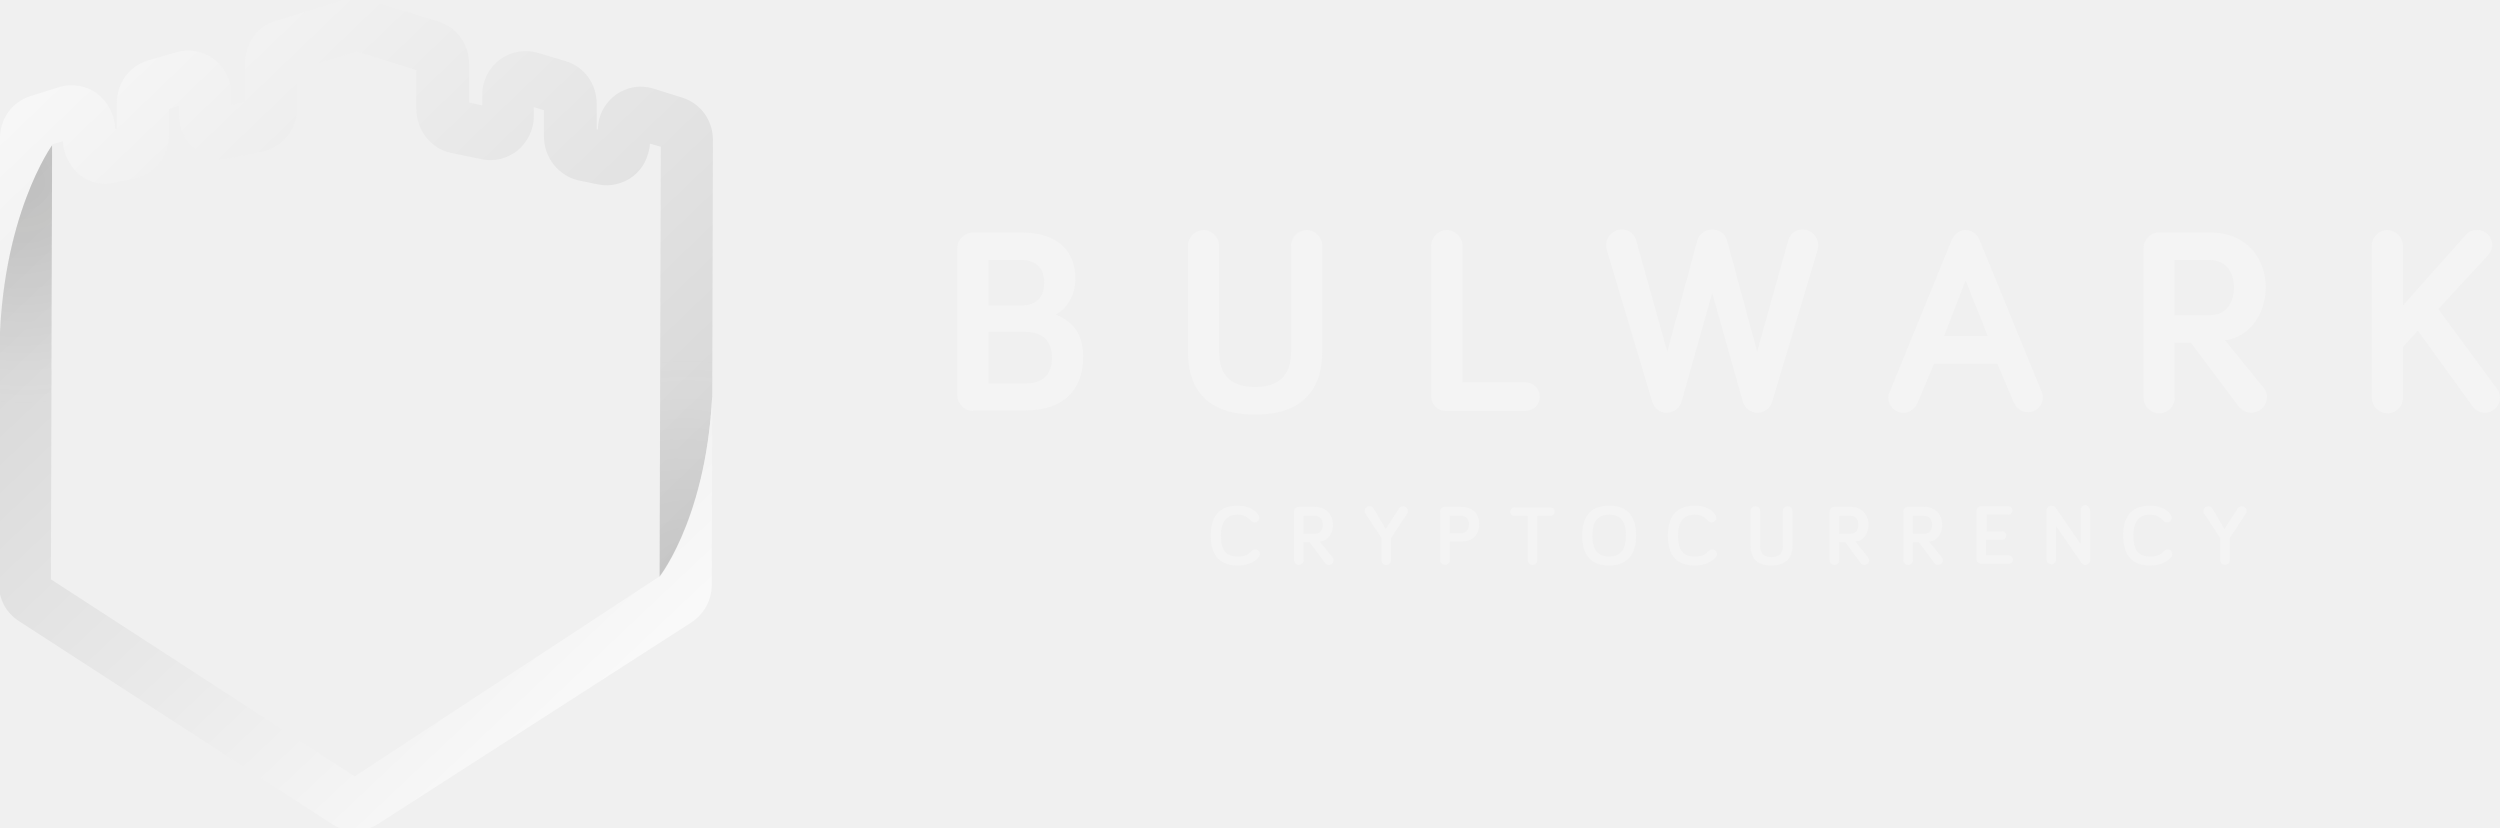
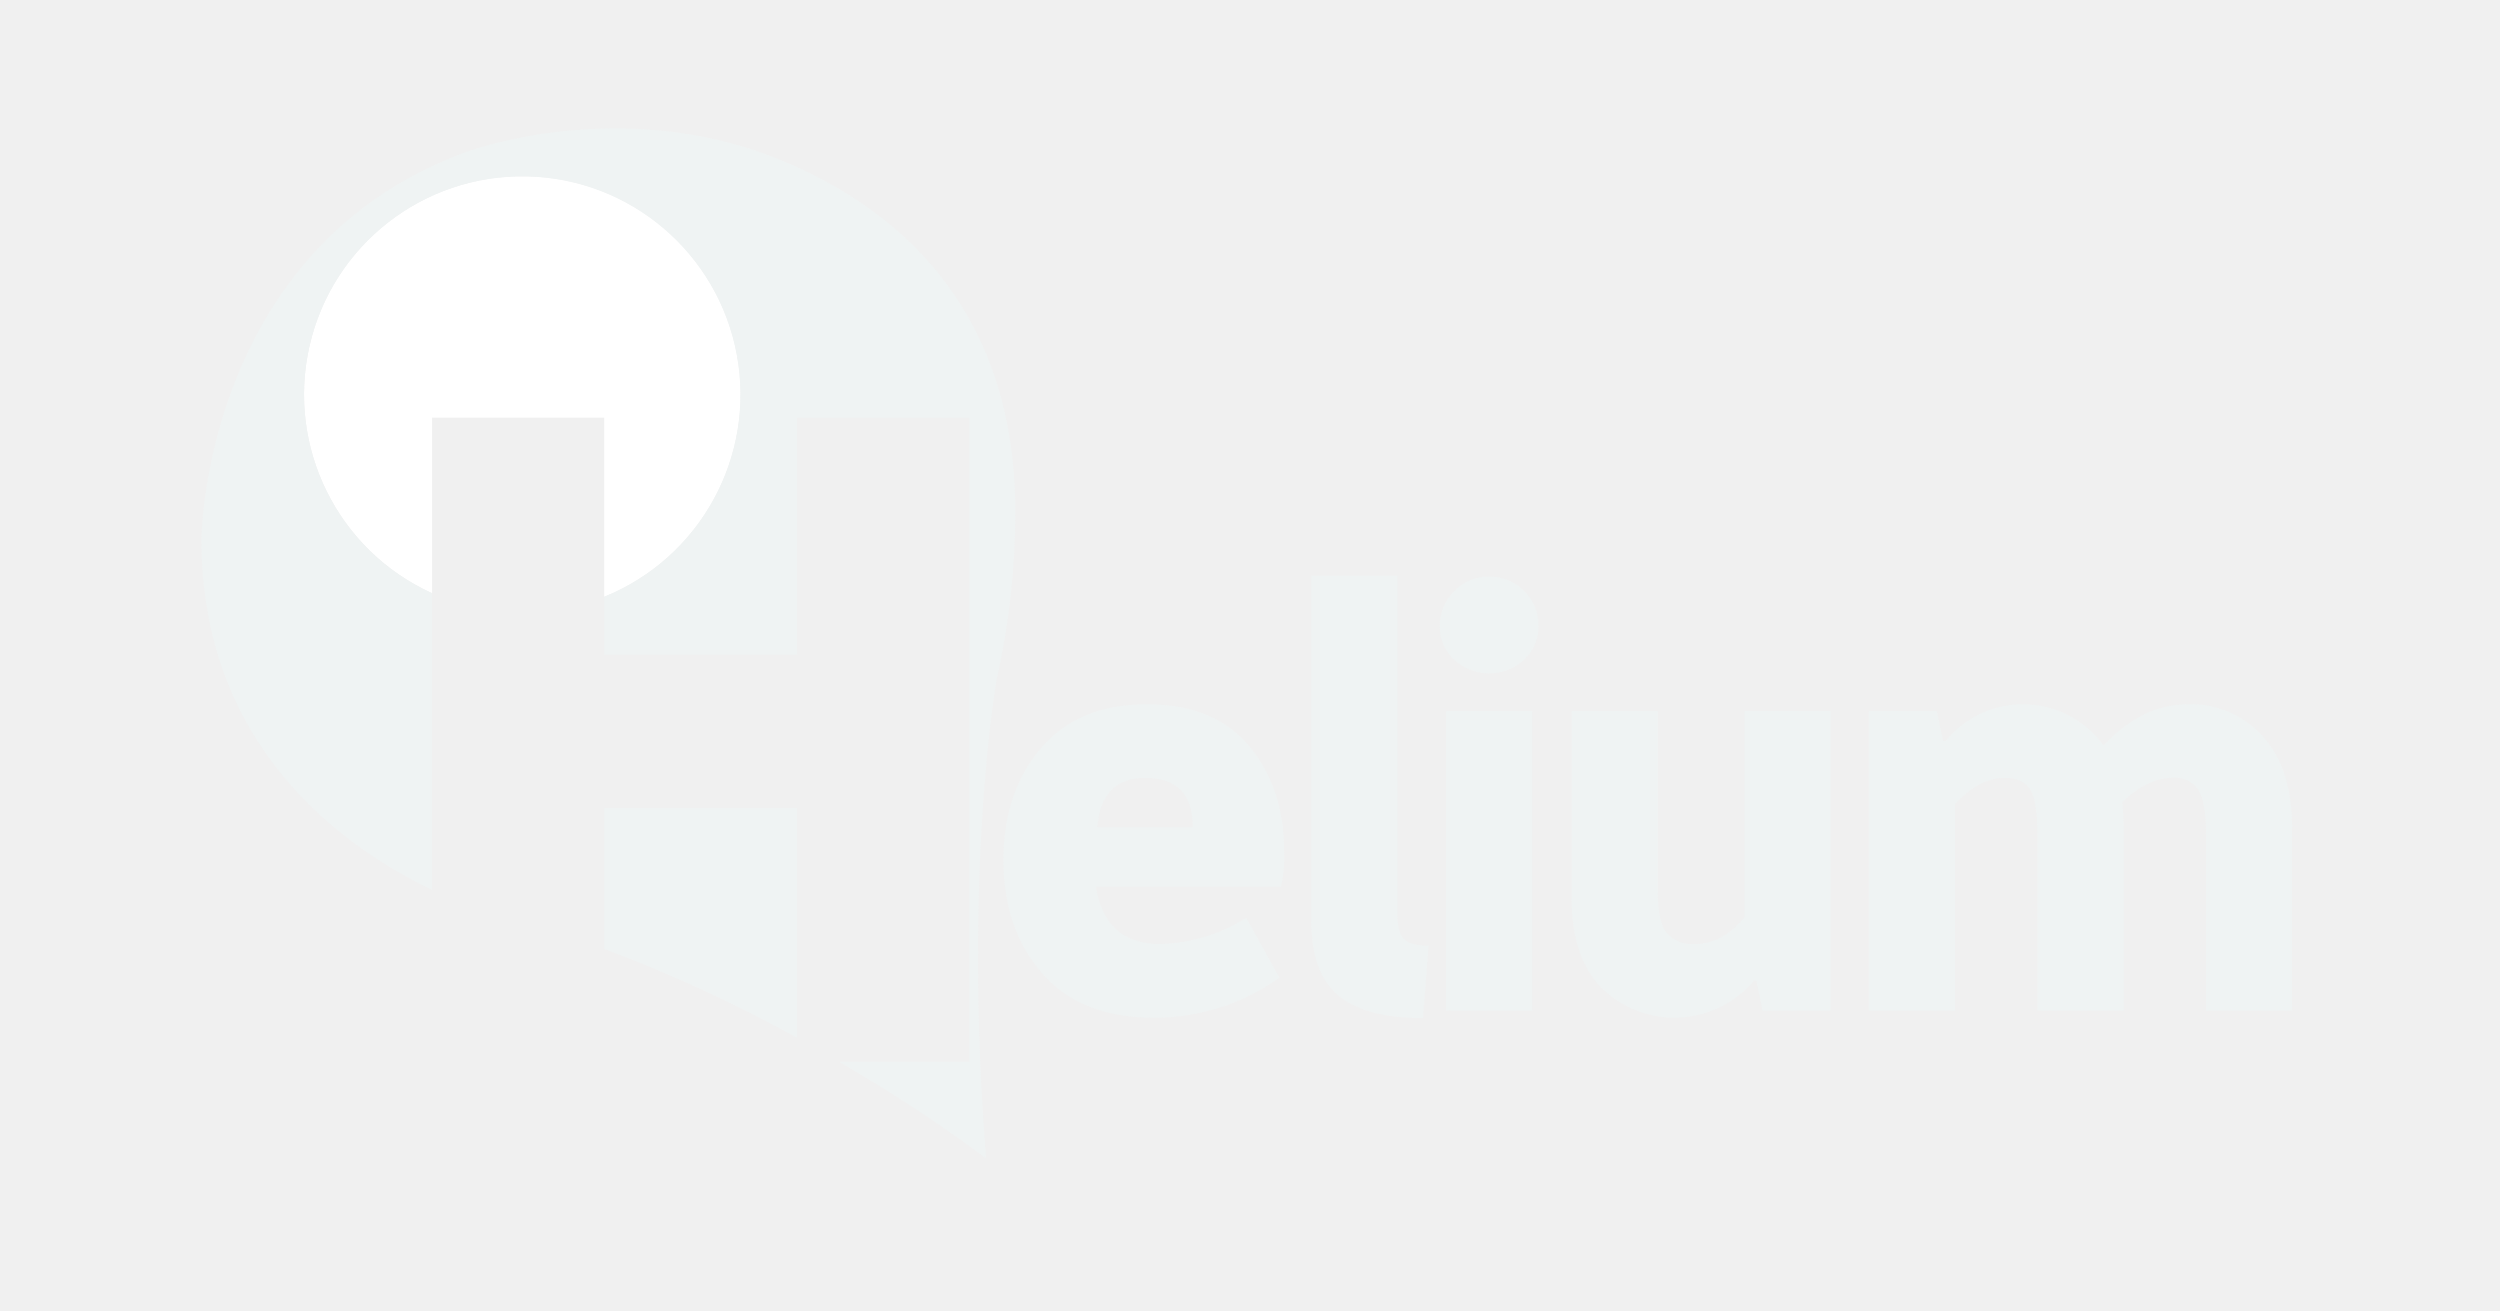
- <svg xmlns="http://www.w3.org/2000/svg" xmlns:xlink="http://www.w3.org/1999/xlink" viewBox="0 0 417.3 138.2" enable-background="new 0 0 417.3 138.2">
-   <style type="text/css">.st0{fill:#F4F4F4;} .st1{clip-path:url(#SVGID_2_);} .st2{fill:url(#SVGID_3_);} .st3{fill:url(#SVGID_4_);} .st4{filter:url(#Adobe_OpacityMaskFilter);} .st5{fill:url(#SVGID_6_);} .st6{opacity:0.19;mask:url(#SVGID_5_);fill:url(#SVGID_7_);} .st7{filter:url(#Adobe_OpacityMaskFilter_1_);} .st8{fill:url(#SVGID_9_);} .st9{opacity:0.19;mask:url(#SVGID_8_);fill:url(#SVGID_10_);}</style>
-   <g id="Layer_1_1_">
-     <path class="st0" d="M162.4 68.6c-1.4 0-2.6-1.2-2.6-2.6v-24.6c0-1.4 1.2-2.6 2.6-2.6h8c6.7 0 9.1 3.6 9.1 7.7 0 2.9-1.5 5.1-3.3 6 3.3 1.3 4.6 3.7 4.6 7.1 0 5.4-3.2 8.9-9.6 8.9h-8.8zm2.6-17.6h5.4c2.8 0 3.9-1.6 3.9-3.8 0-2.3-1.2-3.8-3.9-3.8h-5.4v7.6zm0 13h6.2c3.1 0 4.4-1.7 4.4-4.3 0-2.7-1.5-4.3-4.4-4.3h-6.2v8.6zm33.3-5.2v-17.8c0-1.4 1.2-2.6 2.6-2.6 1.4 0 2.6 1.2 2.6 2.6v17.8c0 2.7 1 5.8 6 5.8s6-3.1 6-5.8v-17.8c0-1.4 1.2-2.6 2.6-2.6 1.4 0 2.6 1.2 2.6 2.6v17.8c0 5-2.2 10.4-11.2 10.4s-11.2-5.3-11.2-10.4zm56.2 5c1.5 0 2.5 1.1 2.5 2.4 0 1.4-1 2.4-2.5 2.4h-13.1c-1.5 0-2.5-1.1-2.5-2.5v-25.1c0-1.4 1.2-2.6 2.6-2.6 1.4 0 2.6 1.2 2.6 2.6v22.8h10.4zm31.3-14.9l-5.1 18.1c-.3 1.1-1.3 1.9-2.5 1.9s-2.1-.8-2.4-1.8l-7.6-25.4c-.1-.3-.1-.5-.1-.8 0-1.4 1.2-2.6 2.6-2.6s2.2 1 2.4 1.8l5.2 18.6 5-18.5c.3-1.2 1.4-1.9 2.5-1.9s2.2.7 2.5 1.9l5 18.5 5.2-18.6c.2-.8 1-1.8 2.4-1.8s2.6 1.2 2.6 2.6c0 .3 0 .5-.1.8l-7.6 25.4c-.3 1-1.3 1.8-2.4 1.8-1.2 0-2.2-.8-2.5-1.9l-5.1-18.1zm37 11.9l-2.7 6.4c-.4.9-1.2 1.7-2.4 1.7-1.4 0-2.5-1.2-2.5-2.5 0-.3 0-.6.2-.9l10.4-25.5c.3-.6 1-1.6 2.3-1.6s2.1 1 2.3 1.6l10.4 25.4c.1.3.2.7.2.9 0 1.4-1.2 2.5-2.5 2.5-1.2 0-2-.8-2.4-1.7l-2.7-6.4h-10.6zm5.3-14l-3.6 9.3h7.3l-3.7-9.3zm34.9 10.4v9.2c0 1.4-1.1 2.6-2.6 2.6-1.4 0-2.6-1.2-2.6-2.6v-25c0-1.4 1.2-2.6 2.6-2.6h8.5c6 0 9.3 4.2 9.3 9.2 0 4.2-2.6 8.3-6.8 8.8l6.5 8c.4.5.5 1.1.5 1.5 0 1.4-1.2 2.6-2.6 2.6-.8 0-1.5-.4-2-.9l-8.1-10.8h-2.7zm0-13.8v9.2h6c2.7 0 3.9-2.3 3.9-4.6 0-2.4-1.2-4.6-4.1-4.6h-5.8zm38 7.7l10.6-11.9c.5-.6 1.2-.8 1.9-.8 1.4 0 2.5 1.1 2.5 2.5 0 .7-.3 1.2-.7 1.7l-8.3 9 9.8 13.3c.3.4.5.9.5 1.5 0 1.4-1.2 2.5-2.5 2.5-1.1 0-1.7-.6-2.1-1.1l-9.1-12.6-2.5 2.7v8.5c0 1.4-1.1 2.6-2.6 2.6-1.4 0-2.6-1.2-2.6-2.6v-25.4c0-1.4 1.2-2.6 2.6-2.6 1.4 0 2.6 1.2 2.6 2.6v10.1zm-238.6 17.5c-1.4 0-2.6-1.2-2.6-2.6v-24.6c0-1.4 1.2-2.6 2.6-2.6h8c6.7 0 9.1 3.6 9.1 7.7 0 2.9-1.5 5.1-3.3 6 3.3 1.3 4.6 3.7 4.6 7.1 0 5.4-3.2 8.9-9.6 8.9h-8.8zm2.6-17.6h5.4c2.8 0 3.9-1.6 3.9-3.8 0-2.3-1.2-3.8-3.9-3.8h-5.4v7.6zm0 13h6.2c3.1 0 4.4-1.7 4.4-4.3 0-2.7-1.5-4.3-4.4-4.3h-6.2v8.6zm33.3-5.2v-17.8c0-1.4 1.2-2.6 2.6-2.6 1.4 0 2.6 1.2 2.6 2.6v17.8c0 2.7 1 5.8 6 5.8s6-3.1 6-5.8v-17.8c0-1.4 1.2-2.6 2.6-2.6 1.4 0 2.6 1.2 2.6 2.6v17.8c0 5-2.2 10.4-11.2 10.4s-11.2-5.3-11.2-10.4zm56.2 5c1.5 0 2.5 1.1 2.5 2.4 0 1.4-1 2.4-2.5 2.4h-13.1c-1.5 0-2.5-1.1-2.5-2.5v-25.1c0-1.4 1.2-2.6 2.6-2.6 1.4 0 2.6 1.2 2.6 2.6v22.8h10.4zm31.3-14.9l-5.1 18.1c-.3 1.1-1.3 1.9-2.5 1.9s-2.1-.8-2.4-1.8l-7.6-25.4c-.1-.3-.1-.5-.1-.8 0-1.4 1.2-2.6 2.6-2.6 1.4 0 2.2 1 2.4 1.8l5.2 18.6 5-18.5c.3-1.2 1.4-1.9 2.5-1.9s2.2.7 2.5 1.9l5 18.5 5.2-18.6c.2-.8 1-1.8 2.4-1.8s2.6 1.2 2.6 2.6c0 .3 0 .5-.1.8l-7.6 25.4c-.3 1-1.3 1.8-2.4 1.8-1.2 0-2.2-.8-2.5-1.9l-5.1-18.1zm37 11.9l-2.7 6.4c-.4.9-1.2 1.7-2.4 1.7-1.4 0-2.5-1.2-2.5-2.5 0-.3 0-.6.2-.9l10.4-25.5c.3-.6 1-1.6 2.3-1.6s2.1 1 2.3 1.6l10.4 25.4c.1.3.2.7.2.9 0 1.4-1.1 2.5-2.5 2.5-1.2 0-2-.8-2.4-1.7l-2.7-6.4h-10.6zm5.3-14l-3.6 9.3h7.3l-3.7-9.3zm34.9 10.4v9.2c0 1.4-1.2 2.6-2.6 2.6-1.4 0-2.6-1.2-2.6-2.6v-25c0-1.4 1.2-2.6 2.6-2.6h8.5c6 0 9.3 4.2 9.3 9.2 0 4.2-2.6 8.3-6.8 8.8l6.5 8c.4.5.5 1.1.5 1.5 0 1.4-1.2 2.6-2.6 2.6-.8 0-1.5-.4-2-.9l-8.1-10.8h-2.7zm0-13.8v9.2h6c2.7 0 3.9-2.3 3.9-4.6 0-2.4-1.2-4.6-4.1-4.6h-5.8zm38 7.7l10.6-11.9c.5-.6 1.2-.8 1.9-.8 1.4 0 2.5 1.1 2.5 2.5 0 .7-.3 1.2-.7 1.7l-8.3 9 9.8 13.3c.3.4.5.9.5 1.5 0 1.4-1.2 2.5-2.5 2.5-1.1 0-1.7-.6-2.1-1.1l-9.1-12.6-2.5 2.7v8.5c0 1.4-1.2 2.6-2.6 2.6-1.4 0-2.6-1.2-2.6-2.6v-25.4c0-1.4 1.2-2.6 2.6-2.6 1.4 0 2.6 1.2 2.6 2.6v10.1zm-198.9 38.3c0-3.4 1.6-5 4.5-5 1.7 0 2.9.7 3.4 1.5.1.2.2.3.2.5 0 .4-.3.8-.8.8-.2 0-.4-.1-.6-.3-.6-.6-1.2-1-2.2-1-1.9 0-2.8 1.2-2.8 3.5 0 2.5.9 3.5 2.8 3.5 1.1 0 1.6-.2 2.3-.9.2-.2.4-.3.6-.3.4 0 .8.3.8.8 0 .2-.1.3-.1.4-.7.9-2 1.5-3.6 1.5-2.8 0-4.5-1.5-4.5-5zm15.5 1.1v3c0 .5-.4.8-.8.8s-.8-.4-.8-.8v-8.1c0-.5.4-.8.8-.8h2.7c1.9 0 3 1.4 3 3 0 1.4-.8 2.7-2.2 2.8l2.1 2.6c.1.2.2.3.2.5 0 .5-.4.8-.8.8-.2 0-.5-.1-.6-.3l-2.6-3.5h-1zm0-4.4v3h1.9c.9 0 1.3-.7 1.3-1.5s-.4-1.5-1.3-1.5h-1.9zm13.7 2.2l2.2-3.4c.1-.2.4-.4.7-.4.5 0 .8.4.8.8 0 .2 0 .3-.1.4l-2.7 4.1v3.7c0 .5-.4.8-.8.8-.5 0-.8-.4-.8-.8v-3.7l-2.7-4.1c-.1-.1-.1-.3-.1-.4 0-.5.4-.8.8-.8.3 0 .5.1.7.4l2 3.4zm10.7 2.2v3c0 .5-.4.8-.8.8-.5 0-.8-.4-.8-.8v-8.1c0-.5.4-.8.8-.8h2.7c1.7 0 3 .9 3 2.9s-1.3 2.9-3 2.9h-1.9zm0-4.4v2.9h1.8c.9 0 1.4-.5 1.4-1.5 0-.9-.5-1.4-1.4-1.4h-1.8zm14.6 0v7.4c0 .5-.4.8-.8.8s-.8-.4-.8-.8v-7.4h-2.2c-.4 0-.7-.3-.7-.7 0-.4.3-.7.7-.7h6c.4 0 .7.3.7.7 0 .4-.3.7-.7.7h-2.2zm7.5 3.3c0-3.4 1.6-5 4.5-5s4.5 1.6 4.5 5c0 3.3-1.6 5-4.5 5s-4.5-1.6-4.5-5zm1.7 0c0 2.4.9 3.5 2.8 3.5s2.8-1.2 2.8-3.5c0-2.4-.9-3.5-2.8-3.5s-2.8 1.2-2.8 3.5zm12.6 0c0-3.4 1.6-5 4.5-5 1.7 0 2.9.7 3.4 1.5.1.2.2.3.2.5 0 .4-.3.8-.8.8-.2 0-.4-.1-.6-.3-.6-.6-1.2-1-2.2-1-1.9 0-2.8 1.2-2.8 3.5 0 2.5.9 3.5 2.8 3.5 1.1 0 1.6-.2 2.3-.9.2-.2.4-.3.6-.3.4 0 .8.3.8.8 0 .2-.1.3-.1.4-.7.9-2 1.5-3.6 1.5-2.9 0-4.5-1.5-4.5-5zm13.8 1.7v-5.8c0-.5.4-.8.8-.8.5 0 .8.4.8.8v5.8c0 .9.3 1.9 1.9 1.9 1.6 0 1.9-1 1.9-1.9v-5.8c0-.5.4-.8.8-.8.5 0 .8.4.8.8v5.8c0 1.6-.7 3.3-3.6 3.3-2.7 0-3.4-1.7-3.4-3.3zm14.8-.6v3c0 .5-.4.8-.8.8-.5 0-.8-.4-.8-.8v-8.1c0-.5.4-.8.8-.8h2.7c1.9 0 3 1.4 3 3 0 1.4-.8 2.7-2.2 2.8l2.1 2.6c.1.2.2.3.2.5 0 .5-.4.8-.8.8-.2 0-.5-.1-.6-.3l-2.6-3.5h-1zm0-4.4v3h1.9c.9 0 1.3-.7 1.3-1.5s-.4-1.5-1.3-1.5h-1.9zm12.3 4.4v3c0 .5-.4.8-.8.8-.5 0-.8-.4-.8-.8v-8.1c0-.5.4-.8.8-.8h2.7c1.9 0 3 1.4 3 3 0 1.4-.8 2.7-2.2 2.8l2.1 2.6c.1.2.2.3.2.5 0 .5-.4.8-.8.8-.2 0-.5-.1-.6-.3l-2.6-3.5h-1zm0-4.4v3h1.9c.9 0 1.3-.7 1.3-1.5s-.4-1.5-1.3-1.5h-1.9zm12.2 2.6h2.7c.4 0 .7.3.7.7s-.3.7-.7.7h-2.7v2.6h3.8c.4 0 .7.3.7.7 0 .4-.3.7-.7.7h-4.6c-.5 0-.8-.4-.8-.8v-8c0-.5.4-.8.8-.8h4.5c.4 0 .7.3.7.7 0 .4-.3.7-.7.7h-3.6v2.8zm17.4-3.4v8.2c0 .4-.4.8-.8.8-.3 0-.5-.1-.7-.4l-4.2-6.1v5.6c0 .4-.4.8-.8.8s-.8-.4-.8-.8v-8.2c0-.4.4-.8.8-.8.3 0 .5.1.7.3l4.2 6.1v-5.7c0-.4.4-.8.8-.8s.8.6.8 1zm5.5 4.1c0-3.4 1.6-5 4.5-5 1.7 0 2.9.7 3.4 1.5.1.2.2.3.2.5 0 .4-.3.8-.8.8-.2 0-.4-.1-.6-.3-.6-.6-1.2-1-2.2-1-1.9 0-2.8 1.2-2.8 3.5 0 2.5.9 3.5 2.8 3.5 1.1 0 1.6-.2 2.3-.9.2-.2.4-.3.6-.3.4 0 .8.3.8.8 0 .2-.1.3-.1.4-.7.9-2 1.5-3.6 1.5-2.8 0-4.5-1.5-4.5-5zm16.9-1.1l2.2-3.4c.1-.2.4-.4.7-.4.5 0 .8.4.8.8 0 .2 0 .3-.1.4l-2.7 4.1v3.7c0 .5-.4.8-.8.8-.5 0-.8-.4-.8-.8v-3.7l-2.7-4.1c-.1-.1-.1-.3-.1-.4 0-.5.4-.8.8-.8.3 0 .5.1.7.4l2 3.4z" />
-     <defs>
-       <path id="SVGID_1_" d="M113.9 16.3l-4.8-1.5c-2.2-.7-4.4-.3-6.3 1-1.8 1.3-3 3.5-3 5.8h-.2v-4.3c0-3.3-2.1-6.2-5.2-7.1l-4.7-1.4c-2.1-.6-4.4-.2-6.2 1.1-1.9 1.4-3 3.6-3 5.9v1.8l-2.2-.5v-6.4c0-3.3-2-6.1-5.1-7.1l-11.6-3.6c-1.4-.4-2.8-.4-4.2 0l-11.5 3.5c-3.1.9-5.1 3.8-5.1 7.1v6.4l-2.2.5v-1.8c0-2.3-1.1-4.5-3-5.9-1.8-1.3-4.1-1.7-6.2-1.1l-4.8 1.4c-3.1.9-5.2 3.8-5.2 7.1v4.3h-.2c0-2.3-1.2-4.5-3-5.9-1.8-1.3-4.1-1.7-6.3-1.1l-4.8 1.5c-3.1 1-5.2 3.8-5.2 7.1l-.1 36.2-.1 38.1c0 2.6 1.2 4.9 3.4 6.3l52.3 33.9c1.2.8 2.5 1.1 3.8 1.1 1.3 0 2.7-.4 3.8-1.1l52.4-33.7c2.1-1.4 3.4-3.7 3.4-6.2l.1-35.8.1-38.5c0-3.3-2-6.1-5.1-7.1zm-54.7 113.3l-50.7-32.9.2-72.6 1.7-.5c.1 2.1 1.1 4.1 2.7 5.5 1.7 1.4 3.8 1.9 5.9 1.4l3.4-.7c3.3-.7 5.8-3.7 5.8-7.2v-4.4l1.6-.5v1.6c0 2.3 1 4.3 2.8 5.7 1.7 1.3 3.8 1.9 5.9 1.4l5.3-1.1c3.3-.7 5.8-3.7 5.8-7.2v-6.5l9.9-3 9.9 3.1v6.5c0 3.5 2.4 6.6 5.7 7.3l5.3 1.1c2.1.4 4.2-.1 5.9-1.4 1.7-1.4 2.8-3.5 2.8-5.7v-1.6l1.6.5v4.4c0 3.5 2.4 6.5 5.7 7.3l3.4.7c2.1.4 4.2-.1 5.9-1.4 1.7-1.3 2.6-3.3 2.8-5.4l1.7.5-.2 71.7-50.8 33.4z" />
-     </defs>
-     <clipPath id="SVGID_2_">
-       <use xlink:href="#SVGID_1_" overflow="visible" />
-     </clipPath>
-     <g class="st1">
-       <linearGradient id="SVGID_3_" gradientUnits="userSpaceOnUse" x1="18.421" y1="-46.108" x2="119.299" y2="58.597" gradientTransform="matrix(1 .002 -.002 1 -1.904 41.212)">
-         <stop offset="0" stop-color="#F9F9F9" />
-         <stop offset="1" stop-color="#D3D3D3" />
-       </linearGradient>
-       <path class="st2" d="M113.9 16.3l-4.8-1.5c-2.2-.7-4.4-.3-6.3 1-1.8 1.3-3 3.5-3 5.8h-.2v-4.3c0-3.3-2.1-6.2-5.2-7.1l-4.7-1.4c-2.1-.6-4.4-.2-6.2 1.1-1.9 1.4-3 3.6-3 5.9v1.8l-2.2-.5v-6.4c0-3.3-2-6.1-5.1-7.1l-11.6-3.6c-1.4-.4-2.8-.4-4.2 0l-11.4 3.5c-3.1.9-5.1 3.8-5.1 7.1v6.4l-2.2.5v-1.8c0-2.3-1.1-4.5-3-5.9-1.8-1.3-4.1-1.7-6.2-1.1l-4.8 1.4c-3.1.9-5.2 3.8-5.2 7.1v4.3h-.2c0-2.3-1.2-4.5-3-5.9-1.8-1.3-4.1-1.7-6.3-1.1l-4.8 1.5c-3.2 1-5.2 3.8-5.2 7.1l-.1 36.2c.1-23.2 8.9-35.2 8.9-35.2l1.7-.5c.1 2.1 1.1 4.1 2.7 5.5 1.7 1.4 3.8 1.9 5.9 1.4l3.4-.7c3.3-.7 5.8-3.7 5.8-7.2v-4.4l1.6-.5v1.6c0 2.3 1 4.3 2.8 5.7 1.7 1.3 3.8 1.9 5.9 1.4l5.3-1.1c3.3-.7 5.8-3.7 5.8-7.2v-6.5l9.9-3 9.9 3.1v6.5c0 3.5 2.4 6.6 5.7 7.3l5.3 1.1c2.1.4 4.2-.1 5.9-1.4 1.7-1.4 2.8-3.5 2.8-5.7v-1.6l1.6.5v4.4c0 3.5 2.4 6.5 5.7 7.3l3.4.7c2.1.4 4.2-.1 5.9-1.4 1.7-1.3 2.6-3.3 2.8-5.4l1.7.5-.2 72.6s8.8-11.8 8.9-35.1l.1-38.5c0-3.4-2.1-6.2-5.2-7.2zm-5.3 5.6z" />
-       <linearGradient id="SVGID_4_" gradientUnits="userSpaceOnUse" x1="98.088" y1="78.517" x2="9.467" y2="-15.014" gradientTransform="matrix(1 .002 -.002 1 -1.904 41.212)">
-         <stop offset="0" stop-color="#F9F9F9" />
-         <stop offset="1" stop-color="#D3D3D3" />
-       </linearGradient>
-       <path class="st3" d="M59.2 129.6l-50.6-32.9.2-72.6s-8.8 12-8.9 35.2l-.1 38.1c0 2.6 1.2 4.9 3.4 6.3l52.3 33.9c1.2.8 2.5 1.1 3.8 1.1 1.3 0 2.7-.4 3.8-1.1l52.4-33.7c2.1-1.4 3.4-3.7 3.4-6.2l.1-35.8c-.1 23.2-8.9 34.3-8.9 34.3l-50.9 33.4z" />
-       <defs>
-         <filter id="Adobe_OpacityMaskFilter" filterUnits="userSpaceOnUse" x="-33.5" y="-7" width="74.9" height="74.9">
-           <feColorMatrix values="1 0 0 0 0 0 1 0 0 0 0 0 1 0 0 0 0 0 1 0" />
-         </filter>
-       </defs>
-       <mask maskUnits="userSpaceOnUse" x="-33.5" y="-7" width="74.9" height="74.9" id="SVGID_5_">
-         <g class="st4">
-           <linearGradient id="SVGID_6_" gradientUnits="userSpaceOnUse" x1="-18.254" y1="-39.801" x2="148.886" y2="127.339" gradientTransform="matrix(1 .002 -.002 1 -1.904 41.212)">
-             <stop offset="0" stop-color="#00C6FF" />
-             <stop offset="1" stop-color="#0072FF" />
-           </linearGradient>
-           <path class="st5" d="M59.2 129.6l-50.6-32.9.2-72.6s-8.8 12-8.9 35.2l-.1 38.1c0 2.6 1.2 4.9 3.4 6.3l52.3 33.9c1.2.8 2.5 1.1 3.8 1.1 1.3 0 2.7-.4 3.8-1.1l52.4-33.7c2.1-1.4 3.4-3.7 3.4-6.2l.1-35.8c-.1 23.2-8.9 34.3-8.9 34.3l-50.9 33.4z" />
-         </g>
-       </mask>
-       <radialGradient id="SVGID_7_" cx="5.816" cy="-10.789" r="37.438" gradientTransform="matrix(1 .002 -.002 1 -1.904 41.212)" gradientUnits="userSpaceOnUse">
-         <stop offset="0" stop-color="#1D1D1B" />
-         <stop offset=".381" stop-color="#1F1F1D" stop-opacity=".619" />
-         <stop offset=".518" stop-color="#262624" stop-opacity=".482" />
-         <stop offset=".616" stop-color="#31312F" stop-opacity=".384" />
-         <stop offset=".696" stop-color="#424240" stop-opacity=".304" />
-         <stop offset=".763" stop-color="#585856" stop-opacity=".237" />
-         <stop offset=".823" stop-color="#737372" stop-opacity=".177" />
-         <stop offset=".878" stop-color="#939392" stop-opacity=".122" />
-         <stop offset=".928" stop-color="#B8B8B8" stop-opacity=".072" />
-         <stop offset=".972" stop-color="#E1E1E1" stop-opacity=".028" />
-         <stop offset="1" stop-color="#fff" stop-opacity="0" />
-       </radialGradient>
-       <circle class="st6" cx="3.9" cy="30.4" r="37.4" />
-       <defs>
-         <filter id="Adobe_OpacityMaskFilter_1_" filterUnits="userSpaceOnUse" x="77.4" y="59.5" width="74.9" height="74.9">
-           <feColorMatrix values="1 0 0 0 0 0 1 0 0 0 0 0 1 0 0 0 0 0 1 0" />
-         </filter>
-       </defs>
-       <mask maskUnits="userSpaceOnUse" x="77.4" y="59.5" width="74.9" height="74.9" id="SVGID_8_">
-         <g class="st7">
-           <linearGradient id="SVGID_9_" gradientUnits="userSpaceOnUse" x1="2.521" y1="-60.418" x2="168.979" y2="106.04" gradientTransform="matrix(1 .002 -.002 1 -1.904 41.212)">
-             <stop offset="0" stop-color="#00C6FF" />
-             <stop offset="1" stop-color="#0072FF" />
-           </linearGradient>
-           <path class="st8" d="M113.9 16.3l-4.8-1.5c-2.2-.7-4.4-.3-6.3 1-1.8 1.3-3 3.5-3 5.8h-.2v-4.3c0-3.3-2.1-6.2-5.2-7.1l-4.7-1.4c-2.1-.6-4.4-.2-6.2 1.1-1.9 1.4-3 3.6-3 5.9v1.8l-2.2-.5v-6.4c0-3.3-2-6.1-5.1-7.1l-11.6-3.6c-1.4-.4-2.8-.4-4.2 0l-11.4 3.5c-3.1.9-5.1 3.8-5.1 7.1v6.4l-2.2.5v-1.8c0-2.3-1.1-4.5-3-5.9-1.8-1.3-4.1-1.7-6.2-1.1l-4.8 1.4c-3.1.9-5.2 3.8-5.2 7.1v4.3h-.2c0-2.3-1.2-4.5-3-5.9-1.8-1.3-4.1-1.7-6.3-1.1l-4.8 1.5c-3.2 1-5.2 3.8-5.2 7.1l-.1 36.2c.1-23.2 8.9-35.2 8.9-35.2l1.7-.5c.1 2.1 1.1 4.1 2.7 5.5 1.7 1.4 3.8 1.9 5.9 1.4l3.4-.7c3.3-.7 5.8-3.7 5.8-7.2v-4.4l1.6-.5v1.6c0 2.3 1 4.3 2.8 5.7 1.7 1.3 3.8 1.9 5.9 1.4l5.3-1.1c3.3-.7 5.8-3.7 5.8-7.2v-6.5l9.9-3 9.9 3.1v6.5c0 3.5 2.4 6.6 5.7 7.3l5.3 1.1c2.1.4 4.2-.1 5.9-1.4 1.7-1.4 2.8-3.5 2.8-5.7v-1.6l1.6.5v4.4c0 3.5 2.4 6.5 5.7 7.3l3.4.7c2.1.4 4.2-.1 5.9-1.4 1.7-1.3 2.6-3.3 2.8-5.4l1.7.5-.2 71.8s8.8-11.1 8.9-34.3l.1-38.5c0-3.4-2.1-6.2-5.2-7.2zm-5.3 5.6z" />
-         </g>
-       </mask>
-       <radialGradient id="SVGID_10_" cx="116.842" cy="55.446" r="37.438" gradientTransform="matrix(1 .002 -.002 1 -1.904 41.212)" gradientUnits="userSpaceOnUse">
-         <stop offset="0" stop-color="#1D1D1B" />
-         <stop offset=".381" stop-color="#1F1F1D" stop-opacity=".619" />
-         <stop offset=".518" stop-color="#262624" stop-opacity=".482" />
-         <stop offset=".616" stop-color="#31312F" stop-opacity=".384" />
-         <stop offset=".696" stop-color="#424240" stop-opacity=".304" />
-         <stop offset=".763" stop-color="#585856" stop-opacity=".237" />
-         <stop offset=".823" stop-color="#737372" stop-opacity=".177" />
-         <stop offset=".878" stop-color="#939392" stop-opacity=".122" />
-         <stop offset=".928" stop-color="#B8B8B8" stop-opacity=".072" />
-         <stop offset=".972" stop-color="#E1E1E1" stop-opacity=".028" />
-         <stop offset="1" stop-color="#fff" stop-opacity="0" />
-       </radialGradient>
-       <circle class="st9" cx="114.8" cy="96.9" r="37.4" />
-     </g>
-   </g>
+ <svg xmlns="http://www.w3.org/2000/svg" id="Layer_1" data-name="Layer 1" viewBox="0 0 360 188.65">
+   <defs>
+     <style>.cls-1{fill:#eff3f3;}.cls-2{fill:#fff;}.cls-3{fill:none;}</style>
+   </defs>
+   <path class="cls-1" d="M87,116.34v20.3a206.54,206.54,0,0,1,27.79,12.82V116.34Z" />
+   <path class="cls-2" d="M87,60.14v25.8a31.43,31.43,0,1,0-24.78-.52V60.14Z" />
+   <path class="cls-3" d="M114.78,60.14V94.28H87V60.14H62.21v68a62,62,0,0,0,11.18,4.22c4.61,1.2,9.16,2.66,13.6,4.29v-20.3h27.79v33.12q3.18,1.74,6.06,3.44h18.72V60.14Z" />
+   <path class="cls-1" d="M146.21,73.73c0-32.13-20.4-45.91-36.68-51.79-20.23-7.06-38.79-1.3-42.13-.15C29.21,35.54,29,77.66,29,77.66c0,29.65,20.05,44.15,33.19,50.47V85.42A31.42,31.42,0,1,1,87,85.94v8.34h27.79V60.14h24.78V152.9H120.84A223.3,223.3,0,0,1,142,166.8c-3.32-42,1.51-68.9,1.51-68.9A110.71,110.71,0,0,0,146.21,73.73Z" />
+   <path class="cls-1" d="M144.49,123.89q0-9.81,5.39-16.14t15.29-6.34q9.71,0,14.74,6.07t5,15.06a18.35,18.35,0,0,1-.45,5.12H157.8q1.33,8.28,9.26,8.28a24.3,24.3,0,0,0,12.4-3.78l4.77,8.63a30.83,30.83,0,0,1-18.16,5.76q-10.44,0-16-6.39T144.49,123.89ZM158,119.12h13.76q0-7.09-6.83-7.1Q158.6,112,158,119.12Z" />
+   <path class="cls-1" d="M188.81,132.52V82.89h12.41v48.64c0,1.8.3,3,.9,3.64s1.8,1,3.6,1l-.81,10.43q-8.28,0-12.18-3.24T188.81,132.52Z" />
+   <path class="cls-1" d="M219.47,95a7.42,7.42,0,0,1-10.07,0,6.46,6.46,0,0,1-2.07-4.86,6.89,6.89,0,0,1,2.07-5,6.68,6.68,0,0,1,4.95-2.11,7,7,0,0,1,5.12,2.06,6.86,6.86,0,0,1,2.07,5A6.46,6.46,0,0,1,219.47,95Zm-11.24,50.53V102.4h12.41v43.16Z" />
+   <path class="cls-1" d="M226.31,129.28V102.4h12.41v26.07q0,4.32,1.3,5.89a4.89,4.89,0,0,0,4,1.58c2.7,0,5.09-1.29,7.19-3.87V102.4h12.41v43.16h-9.8l-.9-4.32h-.36a15,15,0,0,1-22.07.9Q226.3,137.73,226.31,129.28Z" />
+   <path class="cls-1" d="M269.11,145.56V102.4h9.8l.9,4.31h.36a14.33,14.33,0,0,1,22.74.63q5.58-5.93,12.14-5.93a13.86,13.86,0,0,1,10.84,4.68q4.19,4.66,4.18,13.21v26.26H317.66V120.11q0-4.59-1.08-6.34A4,4,0,0,0,312.9,112q-3.6,0-7.29,3.5a31.75,31.75,0,0,1,.18,3.78v26.26H293.38V120.11q0-4.67-1-6.38c-.67-1.14-1.89-1.71-3.69-1.71q-3.69,0-7.19,3.78v29.76Z" />
</svg>
